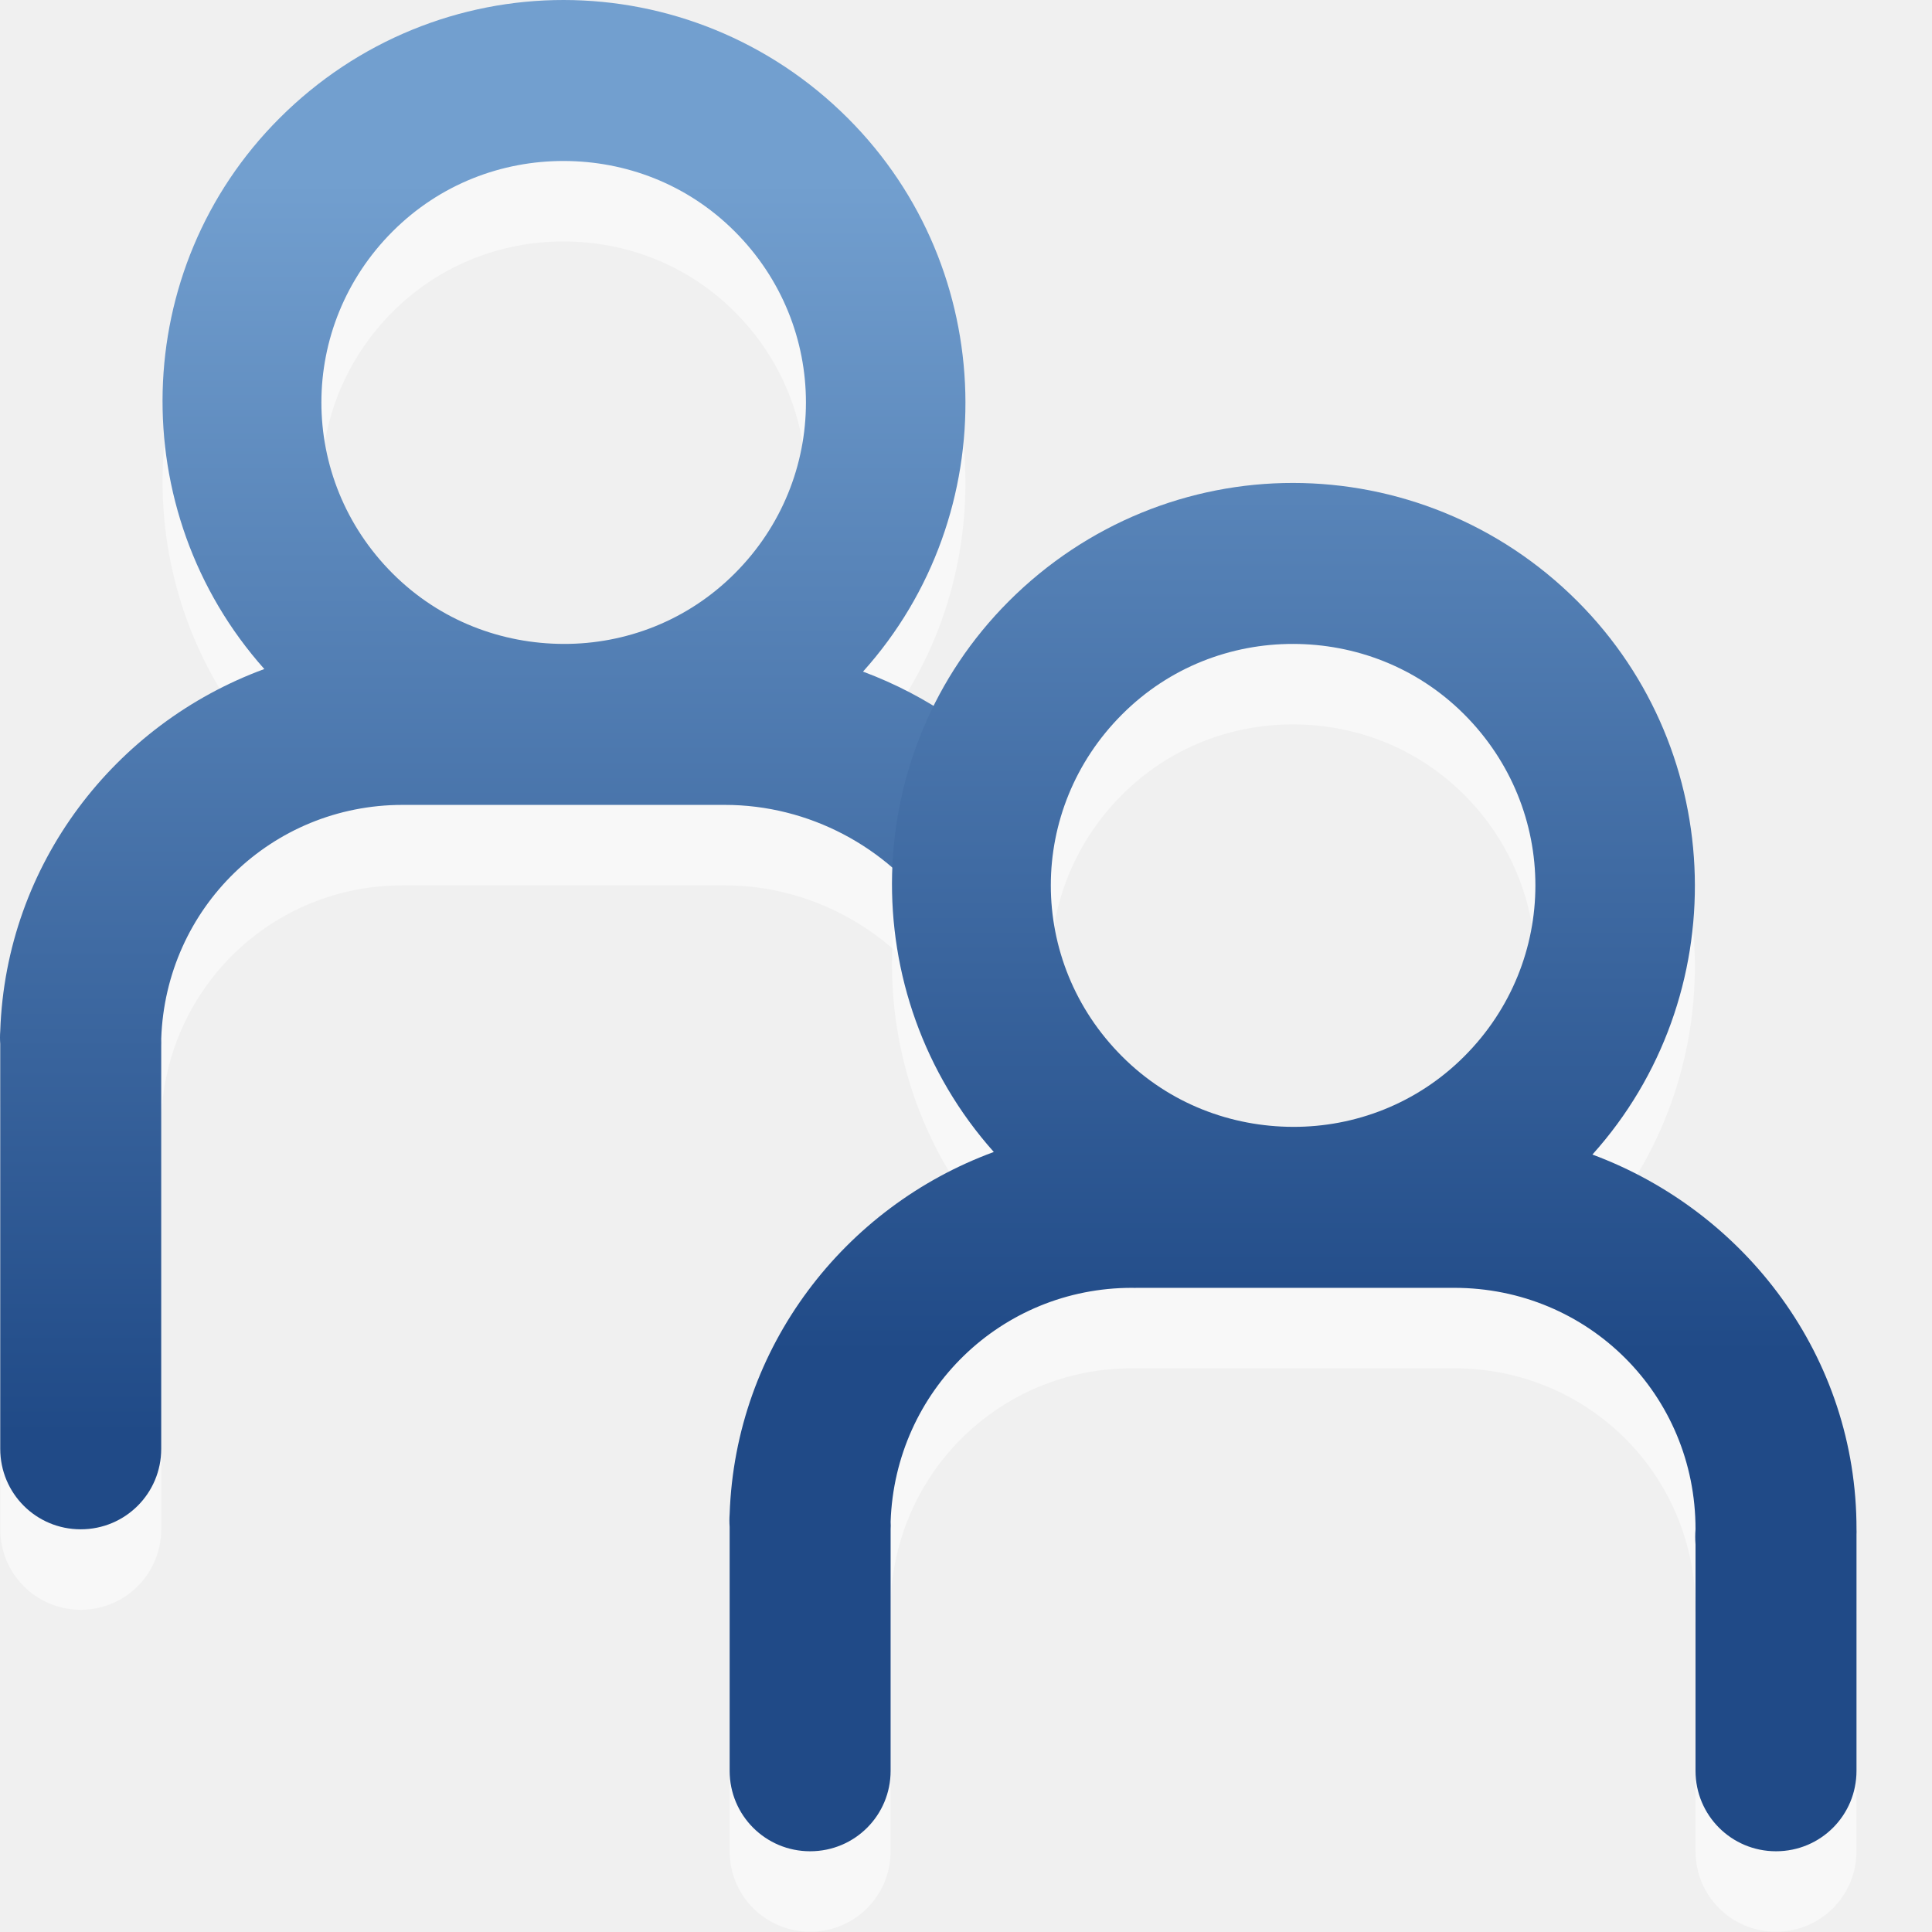
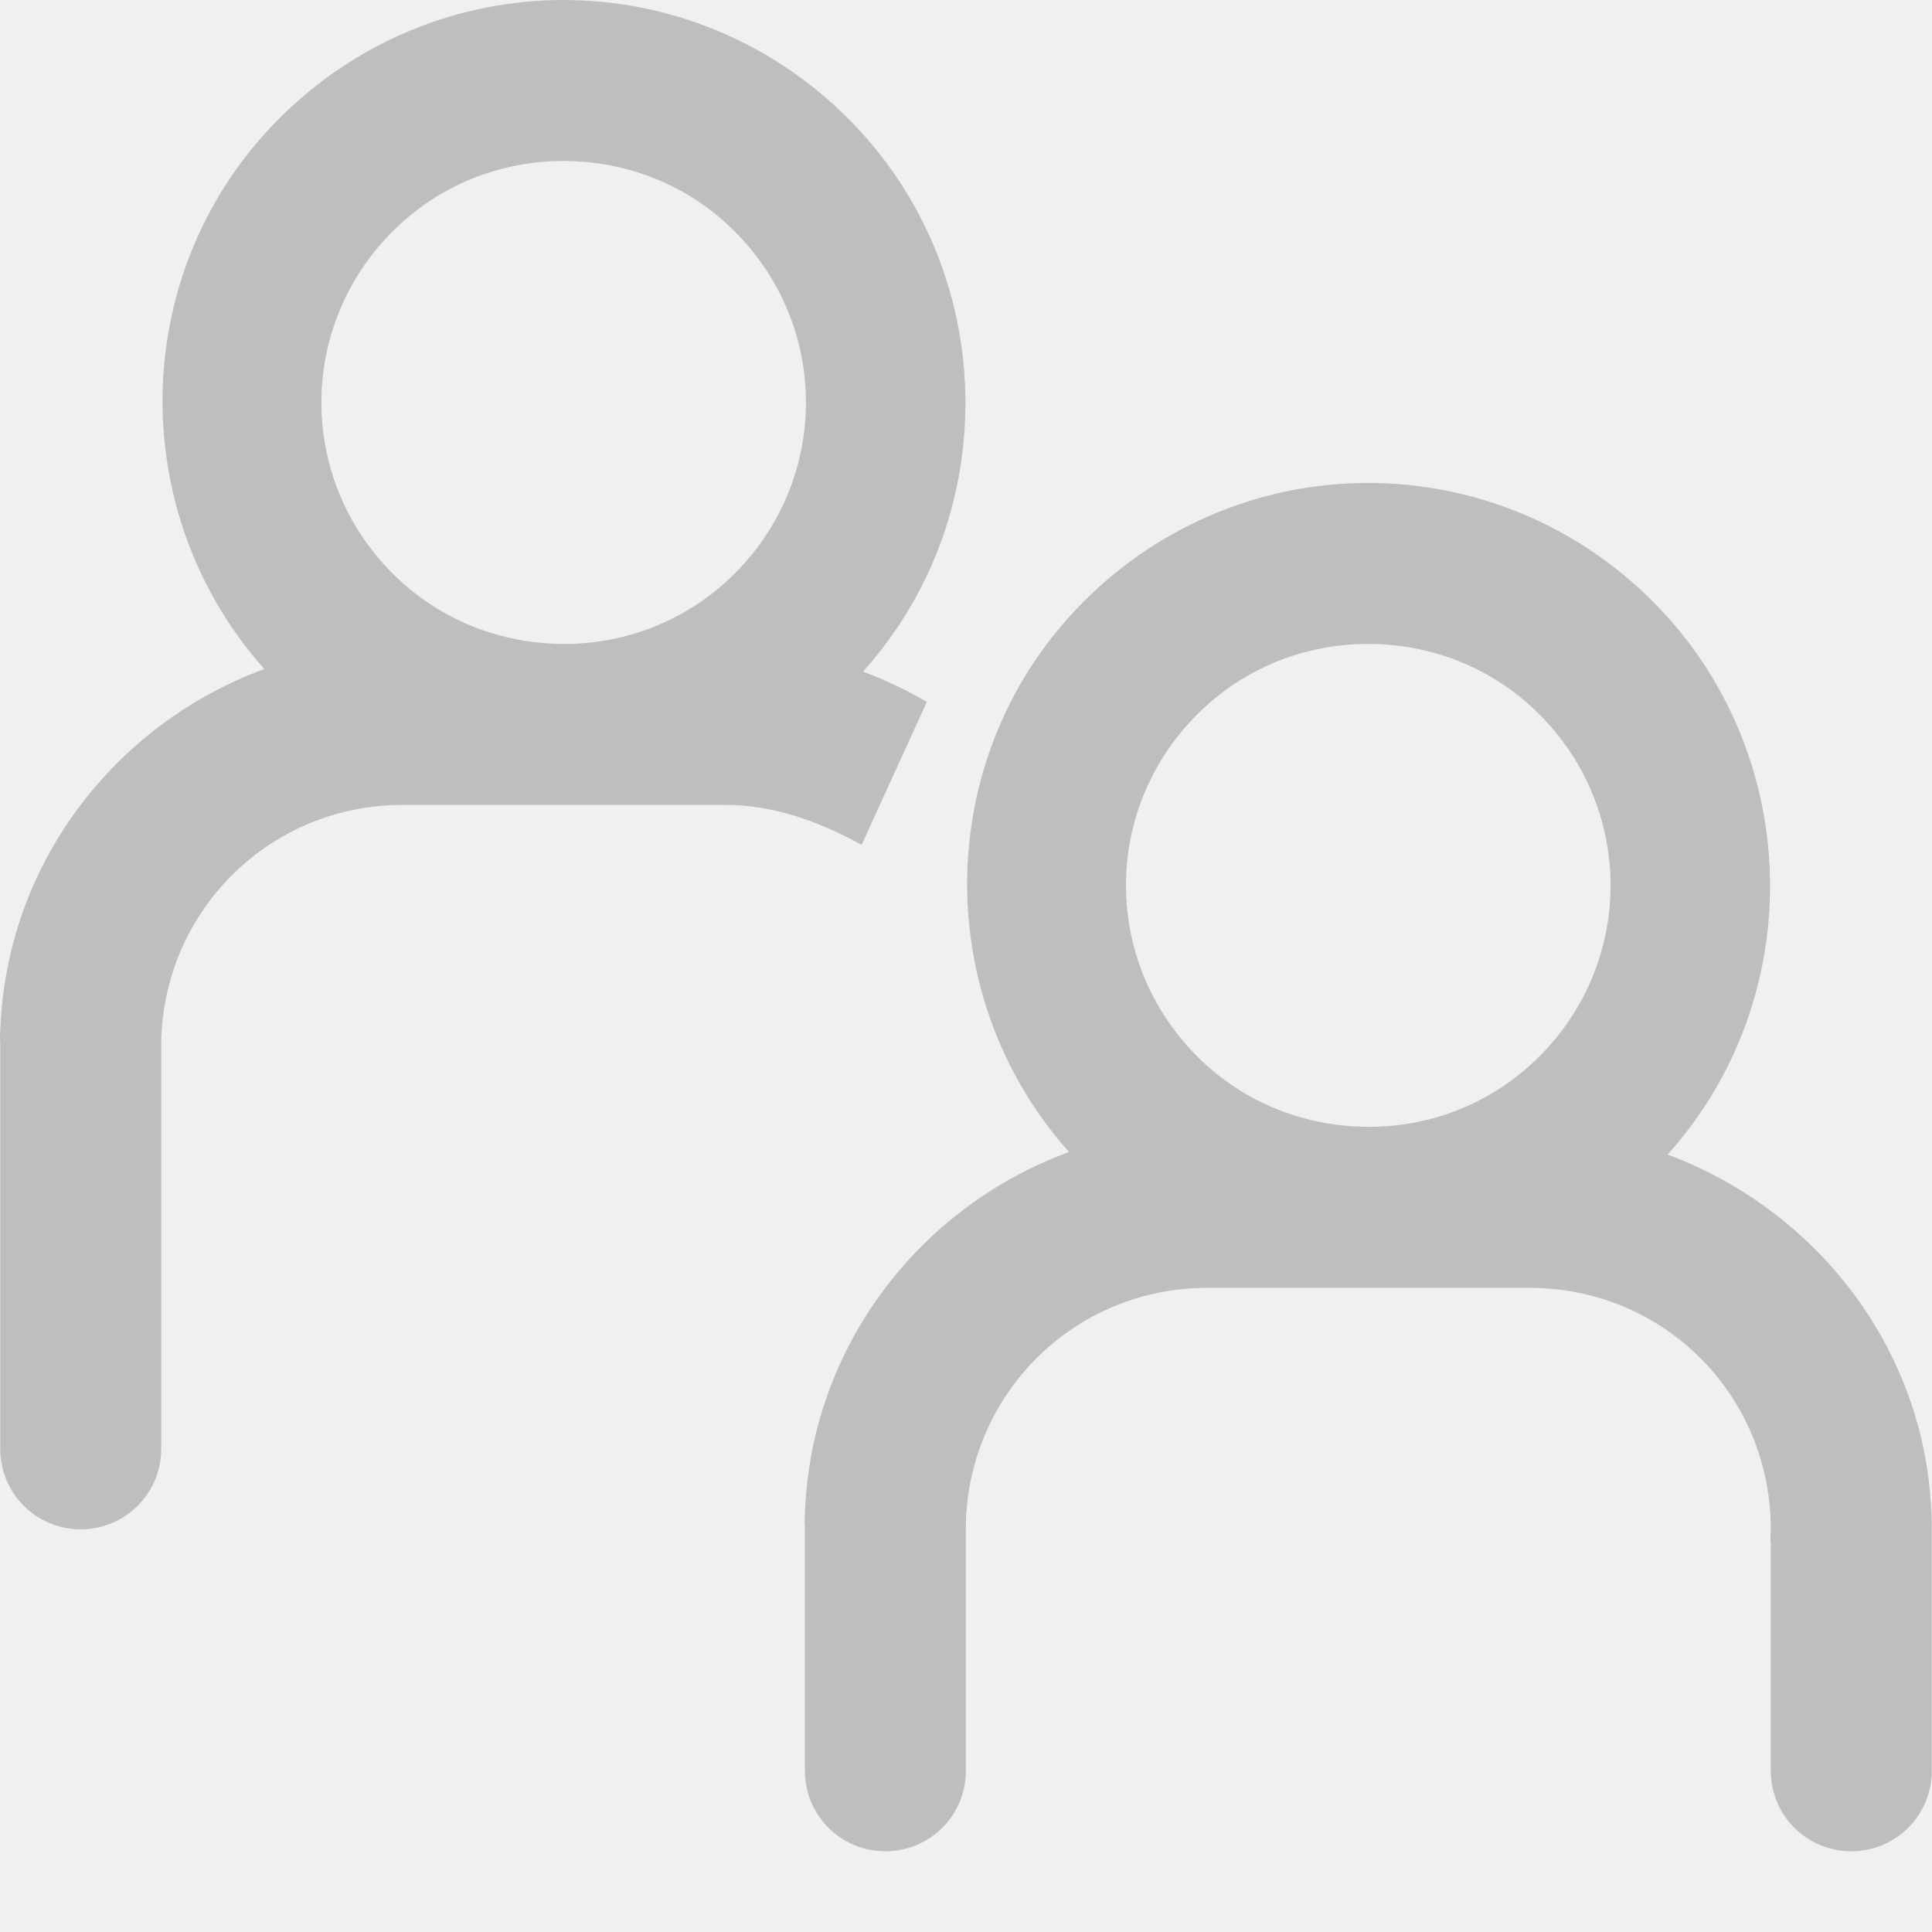
<svg xmlns="http://www.w3.org/2000/svg" xmlns:xlink="http://www.w3.org/1999/xlink" version="1.0" width="24.003" height="24" id="svg7384">
  <defs id="defs7386">
-     <linearGradient id="linearGradient12576">
-       <stop id="stop12578" style="stop-color:#204a87;stop-opacity:1" offset="0" />
-       <stop id="stop12580" style="stop-color:#729fcf;stop-opacity:1" offset="1" />
+     <linearGradient id="linearGradient12576-1-1">
+       <stop id="stop12578-1-6" style="stop-color:#204a87;stop-opacity:1" offset="0" />
+       <stop id="stop12580-7-0" style="stop-color:#729fcf;stop-opacity:1" offset="1" />
    </linearGradient>
-     <linearGradient x1="-220.501" y1="192.812" x2="-220.501" y2="177.25" id="linearGradient12582" xlink:href="#linearGradient12576" gradientUnits="userSpaceOnUse" />
-     <linearGradient x1="-220.501" y1="192.812" x2="-220.501" y2="177.25" id="linearGradient12590" xlink:href="#linearGradient12576" gradientUnits="userSpaceOnUse" gradientTransform="translate(-1.4375,-1.5)" />
-     <linearGradient x1="-220.501" y1="192.812" x2="-220.501" y2="177.25" id="linearGradient12617" xlink:href="#linearGradient12576" gradientUnits="userSpaceOnUse" gradientTransform="translate(-0.5,-0.5)" />
+     <linearGradient x1="-220.501" y1="192.812" x2="-220.501" y2="177.25" id="linearGradient4610" xlink:href="#linearGradient12576-1-1" gradientUnits="userSpaceOnUse" />
  </defs>
-   <g transform="translate(232.003,-175)" id="layer3" />
-   <g transform="translate(232.003,-175)" id="layer5" />
-   <g transform="translate(232.003,-175)" id="layer7" />
-   <g transform="translate(232.003,-175)" id="layer2" />
-   <g transform="translate(232.003,-175)" id="layer8" />
-   <g transform="translate(232.003,-1127.362)" id="layer1" />
-   <g transform="translate(232.003,-175)" id="layer4">
-     <rect width="24" height="24" x="208" y="175" transform="scale(-1,1)" id="rect5754" style="opacity:0;fill:#f5f5f5;fill-opacity:1;stroke:none;display:inline" />
-     <g transform="translate(0.5,0.5)" id="g12572" style="fill:url(#linearGradient12582);fill-opacity:1">
-       <path d="M -225.5,174.5 C -226.781,174.499 -228.06,174.997 -229.031,175.969 C -230.906,177.843 -230.963,180.854 -229.219,182.812 C -231.074,183.493 -232.43,185.233 -232.5,187.312 C -232.504,187.364 -232.504,187.417 -232.5,187.469 C -232.5,187.48 -232.5,187.489 -232.5,187.5 L -232.5,192.5 C -232.5,193.054 -232.054,193.5 -231.5,193.5 C -230.946,193.5 -230.5,193.054 -230.5,192.5 L -230.5,187.5 C -230.499,187.469 -230.499,187.437 -230.5,187.406 C -230.445,185.78 -229.128,184.499 -227.5,184.5 L -227.406,184.5 L -225.5,184.5 L -223.5,184.5 C -222.448,184.499 -221.478,185.035 -220.906,185.844 C -220.906,185.844 -219.719,184.281 -219.719,184.281 C -220.272,183.645 -220.975,183.144 -221.781,182.844 C -220.024,180.888 -220.086,177.851 -221.969,175.969 C -222.942,174.996 -224.219,174.501 -225.5,174.5 z M -225.5,176.5 C -224.733,176.501 -223.966,176.784 -223.375,177.375 C -222.194,178.556 -222.196,180.446 -223.375,181.625 C -223.965,182.215 -224.734,182.502 -225.5,182.5 C -226.266,182.498 -227.034,182.216 -227.625,181.625 C -228.806,180.444 -228.804,178.554 -227.625,177.375 C -227.035,176.785 -226.267,176.499 -225.5,176.5 z" transform="translate(0,1)" id="path12615" style="font-size:medium;font-style:normal;font-variant:normal;font-weight:normal;font-stretch:normal;text-indent:0;text-align:start;text-decoration:none;line-height:normal;letter-spacing:normal;word-spacing:normal;text-transform:none;direction:ltr;block-progression:tb;writing-mode:lr-tb;text-anchor:start;opacity:0.5;fill:#ffffff;fill-opacity:1;fill-rule:nonzero;stroke:none;stroke-width:11.489;marker:none;visibility:visible;display:inline;overflow:visible;enable-background:accumulate;font-family:Bitstream Vera Sans;-inkscape-font-specification:Bitstream Vera Sans" />
-       <path d="M -225.5,174.5 C -226.781,174.499 -228.06,174.997 -229.031,175.969 C -230.906,177.843 -230.963,180.854 -229.219,182.812 C -231.074,183.493 -232.43,185.233 -232.5,187.312 C -232.504,187.364 -232.504,187.417 -232.5,187.469 C -232.5,187.48 -232.5,187.489 -232.5,187.5 L -232.5,192.5 C -232.5,193.054 -232.054,193.5 -231.5,193.5 C -230.946,193.5 -230.5,193.054 -230.5,192.5 L -230.5,187.5 C -230.499,187.469 -230.499,187.438 -230.5,187.406 C -230.445,185.78 -229.128,184.499 -227.5,184.5 L -227.406,184.5 L -225.5,184.5 L -223.5,184.5 C -222.448,184.499 -221.481,185.028 -220.909,185.837 C -220.909,185.837 -219.71,184.277 -219.71,184.277 C -220.263,183.641 -220.975,183.144 -221.781,182.844 C -220.024,180.889 -220.086,177.851 -221.969,175.969 C -222.942,174.996 -224.219,174.501 -225.5,174.5 z M -225.5,176.5 C -224.733,176.501 -223.966,176.784 -223.375,177.375 C -222.194,178.556 -222.196,180.446 -223.375,181.625 C -223.965,182.215 -224.734,182.502 -225.5,182.5 C -226.266,182.498 -227.034,182.216 -227.625,181.625 C -228.806,180.444 -228.804,178.554 -227.625,177.375 C -227.035,176.785 -226.267,176.499 -225.5,176.5 z" id="path5795" style="font-size:medium;font-style:normal;font-variant:normal;font-weight:normal;font-stretch:normal;text-indent:0;text-align:start;text-decoration:none;line-height:normal;letter-spacing:normal;word-spacing:normal;text-transform:none;direction:ltr;block-progression:tb;writing-mode:lr-tb;text-anchor:start;fill:url(#linearGradient12617);fill-opacity:1;stroke:none;stroke-width:11.489;marker:none;visibility:visible;display:inline;overflow:visible;enable-background:accumulate;font-family:Bitstream Vera Sans;-inkscape-font-specification:Bitstream Vera Sans" />
-       <path d="M -216.438,180.5 C -217.719,180.499 -218.997,180.997 -219.969,181.969 C -221.843,183.843 -221.901,186.854 -220.156,188.812 C -222.012,189.493 -223.367,191.233 -223.438,193.312 C -223.442,193.364 -223.442,193.417 -223.438,193.469 C -223.438,193.48 -223.438,193.489 -223.438,193.5 L -223.438,196.5 C -223.438,197.054 -222.992,197.5 -222.438,197.5 C -221.883,197.5 -221.438,197.054 -221.438,196.5 L -221.438,193.5 C -221.436,193.469 -221.436,193.437 -221.438,193.406 C -221.383,191.78 -220.065,190.499 -218.438,190.5 C -218.417,190.501 -218.396,190.501 -218.375,190.5 L -216.438,190.5 L -214.438,190.5 C -212.768,190.499 -211.436,191.831 -211.438,193.5 C -211.443,193.562 -211.443,193.625 -211.438,193.688 L -211.438,196.5 C -211.438,197.054 -210.992,197.5 -210.438,197.5 C -209.883,197.5 -209.438,197.054 -209.438,196.5 L -209.438,193.688 L -209.438,193.562 C -209.437,193.542 -209.437,193.521 -209.438,193.5 C -209.435,191.358 -210.816,189.552 -212.719,188.844 C -210.961,186.888 -211.024,183.851 -212.906,181.969 C -213.879,180.996 -215.156,180.501 -216.438,180.5 z M -216.438,182.5 C -215.671,182.501 -214.903,182.784 -214.312,183.375 C -213.132,184.556 -213.133,186.446 -214.312,187.625 C -214.902,188.215 -215.672,188.502 -216.438,188.5 C -217.203,188.498 -217.972,188.216 -218.562,187.625 C -219.744,186.444 -219.742,184.554 -218.562,183.375 C -217.973,182.785 -217.204,182.499 -216.438,182.5 z" transform="translate(0,1)" id="path12588" style="font-size:medium;font-style:normal;font-variant:normal;font-weight:normal;font-stretch:normal;text-indent:0;text-align:start;text-decoration:none;line-height:normal;letter-spacing:normal;word-spacing:normal;text-transform:none;direction:ltr;block-progression:tb;writing-mode:lr-tb;text-anchor:start;opacity:0.5;fill:#ffffff;fill-opacity:1;fill-rule:nonzero;stroke:none;stroke-width:11.489;marker:none;visibility:visible;display:inline;overflow:visible;enable-background:accumulate;font-family:Bitstream Vera Sans;-inkscape-font-specification:Bitstream Vera Sans" />
-       <path d="M -216.438,180.5 C -217.719,180.499 -218.997,180.997 -219.969,181.969 C -221.843,183.843 -221.901,186.854 -220.156,188.812 C -222.012,189.493 -223.367,191.233 -223.438,193.312 C -223.442,193.364 -223.442,193.417 -223.438,193.469 C -223.438,193.48 -223.438,193.489 -223.438,193.5 L -223.438,196.5 C -223.438,197.054 -222.992,197.5 -222.438,197.5 C -221.883,197.5 -221.438,197.054 -221.438,196.5 L -221.438,193.5 C -221.436,193.469 -221.436,193.438 -221.438,193.406 C -221.383,191.78 -220.065,190.499 -218.438,190.5 C -218.417,190.501 -218.396,190.501 -218.375,190.5 L -216.438,190.5 L -214.438,190.5 C -212.768,190.499 -211.436,191.831 -211.438,193.5 C -211.443,193.562 -211.443,193.625 -211.438,193.688 L -211.438,196.5 C -211.438,197.054 -210.992,197.5 -210.438,197.5 C -209.883,197.5 -209.438,197.054 -209.438,196.5 L -209.438,193.688 L -209.438,193.563 C -209.437,193.542 -209.437,193.521 -209.438,193.5 C -209.435,191.359 -210.816,189.552 -212.719,188.844 C -210.961,186.889 -211.024,183.851 -212.906,181.969 C -213.879,180.996 -215.156,180.501 -216.438,180.5 L -216.438,180.5 z M -216.438,182.5 C -215.671,182.501 -214.903,182.784 -214.312,183.375 C -213.132,184.556 -213.133,186.446 -214.312,187.625 C -214.902,188.215 -215.672,188.502 -216.438,188.5 C -217.203,188.498 -217.972,188.216 -218.562,187.625 C -219.744,186.444 -219.742,184.554 -218.562,183.375 C -217.973,182.785 -217.204,182.499 -216.438,182.5 z" id="path5756" style="font-size:medium;font-style:normal;font-variant:normal;font-weight:normal;font-stretch:normal;text-indent:0;text-align:start;text-decoration:none;line-height:normal;letter-spacing:normal;word-spacing:normal;text-transform:none;direction:ltr;block-progression:tb;writing-mode:lr-tb;text-anchor:start;fill:url(#linearGradient12590);fill-opacity:1;stroke:none;stroke-width:11.489;marker:none;visibility:visible;display:inline;overflow:visible;enable-background:accumulate;font-family:Bitstream Vera Sans;-inkscape-font-specification:Bitstream Vera Sans" />
+   <g transform="translate(234,-174)" id="layer3" />
+   <g transform="translate(234,-174)" id="layer5" />
+   <g transform="translate(234,-174)" id="layer7" />
+   <g transform="translate(234,-174)" id="layer2" />
+   <g transform="translate(234,-174)" id="layer8" />
+   <g transform="translate(234,-1126.362)" id="layer1" />
+   <g transform="translate(234,-174)" id="layer4">
+     <rect width="24" height="24" x="209.997" y="174" transform="scale(-1,1)" id="rect5754" style="opacity:0;fill:#f5f5f5;fill-opacity:1;stroke:none;display:inline" />
+     <g transform="translate(-1.497,-0.4999988)" id="g12572" style="fill:url(#linearGradient4610);fill-opacity:1">
+       <path d="M -225.5,174.5 C -226.781,174.499 -228.06,174.997 -229.031,175.969 C -230.906,177.843 -230.963,180.854 -229.219,182.812 C -231.074,183.493 -232.43,185.233 -232.5,187.312 C -232.504,187.364 -232.504,187.417 -232.5,187.469 C -232.5,187.48 -232.5,187.489 -232.5,187.5 L -232.5,192.5 C -232.5,193.054 -232.054,193.5 -231.5,193.5 C -230.946,193.5 -230.5,193.054 -230.5,192.5 L -230.5,187.5 C -230.499,187.469 -230.499,187.438 -230.5,187.406 C -230.445,185.78 -229.128,184.499 -227.5,184.5 L -227.406,184.5 L -225.5,184.5 L -223.5,184.5 C -222.912,184.5 -222.377,184.682 -221.798,184.996 C -221.798,184.996 -220.988,183.22 -220.988,183.22 C -221.24,183.073 -221.505,182.947 -221.781,182.844 C -220.024,180.889 -220.086,177.851 -221.969,175.969 C -222.942,174.996 -224.219,174.501 -225.5,174.5 L -225.5,174.5 z M -225.5,176.5 C -224.733,176.501 -223.966,176.784 -223.375,177.375 C -222.194,178.556 -222.196,180.446 -223.375,181.625 C -223.965,182.215 -224.734,182.502 -225.5,182.5 C -226.266,182.498 -227.034,182.216 -227.625,181.625 C -228.806,180.444 -228.804,178.554 -227.625,177.375 C -227.035,176.785 -226.267,176.499 -225.5,176.5 z" id="path5795" style="font-size:medium;font-style:normal;font-variant:normal;font-weight:normal;font-stretch:normal;text-indent:0;text-align:start;text-decoration:none;line-height:normal;letter-spacing:normal;word-spacing:normal;text-transform:none;direction:ltr;block-progression:tb;writing-mode:lr-tb;text-anchor:start;fill:#bebebe;fill-opacity:1;fill-rule:nonzero;stroke:none;stroke-width:11.489;marker:none;visibility:visible;display:inline;overflow:visible;enable-background:accumulate;font-family:Bitstream Vera Sans;-inkscape-font-specification:Bitstream Vera Sans" />
+       <path d="M -215.503,180.5 C -216.785,180.499 -218.063,180.997 -219.035,181.969 C -220.909,183.843 -220.967,186.854 -219.222,188.812 C -221.077,189.493 -222.433,191.233 -222.503,193.312 C -222.508,193.364 -222.508,193.417 -222.503,193.469 C -222.504,193.48 -222.503,193.489 -222.503,193.5 L -222.503,196.5 C -222.503,197.054 -222.057,197.5 -221.503,197.5 C -220.949,197.5 -220.503,197.054 -220.503,196.5 L -220.503,193.5 C -220.502,193.469 -220.502,193.438 -220.503,193.406 C -220.449,191.78 -219.131,190.499 -217.503,190.5 C -217.483,190.501 -217.462,190.501 -217.441,190.5 L -215.503,190.5 L -213.503,190.5 C -211.834,190.499 -210.502,191.831 -210.503,193.5 C -210.509,193.562 -210.509,193.625 -210.503,193.688 L -210.503,196.5 C -210.503,197.054 -210.057,197.5 -209.503,197.5 C -208.949,197.5 -208.503,197.054 -208.503,196.5 L -208.503,193.688 L -208.503,193.563 C -208.503,193.542 -208.503,193.521 -208.503,193.5 C -208.501,191.359 -209.882,189.552 -211.785,188.844 C -210.027,186.889 -210.09,183.851 -211.972,181.969 C -212.945,180.996 -214.222,180.501 -215.503,180.5 L -215.503,180.5 z M -215.503,182.5 C -214.737,182.501 -213.969,182.784 -213.378,183.375 C -212.198,184.556 -212.199,186.446 -213.378,187.625 C -213.968,188.215 -214.738,188.502 -215.503,188.5 C -216.269,188.498 -217.038,188.216 -217.628,187.625 C -218.81,186.444 -218.808,184.554 -217.628,183.375 C -217.039,182.785 -216.27,182.499 -215.503,182.5 z" id="path5756" style="font-size:medium;font-style:normal;font-variant:normal;font-weight:normal;font-stretch:normal;text-indent:0;text-align:start;text-decoration:none;line-height:normal;letter-spacing:normal;word-spacing:normal;text-transform:none;direction:ltr;block-progression:tb;writing-mode:lr-tb;text-anchor:start;fill:#bebebe;fill-opacity:1;fill-rule:nonzero;stroke:none;stroke-width:11.489;marker:none;visibility:visible;display:inline;overflow:visible;enable-background:accumulate;font-family:Bitstream Vera Sans;-inkscape-font-specification:Bitstream Vera Sans" />
    </g>
  </g>
-   <g transform="translate(232.003,-175)" id="layer9" />
-   <g transform="translate(232.003,-175)" id="layer6" />
+   <g transform="translate(234,-174)" id="layer9" />
+   <g transform="translate(234,-174)" id="layer6" />
</svg>
